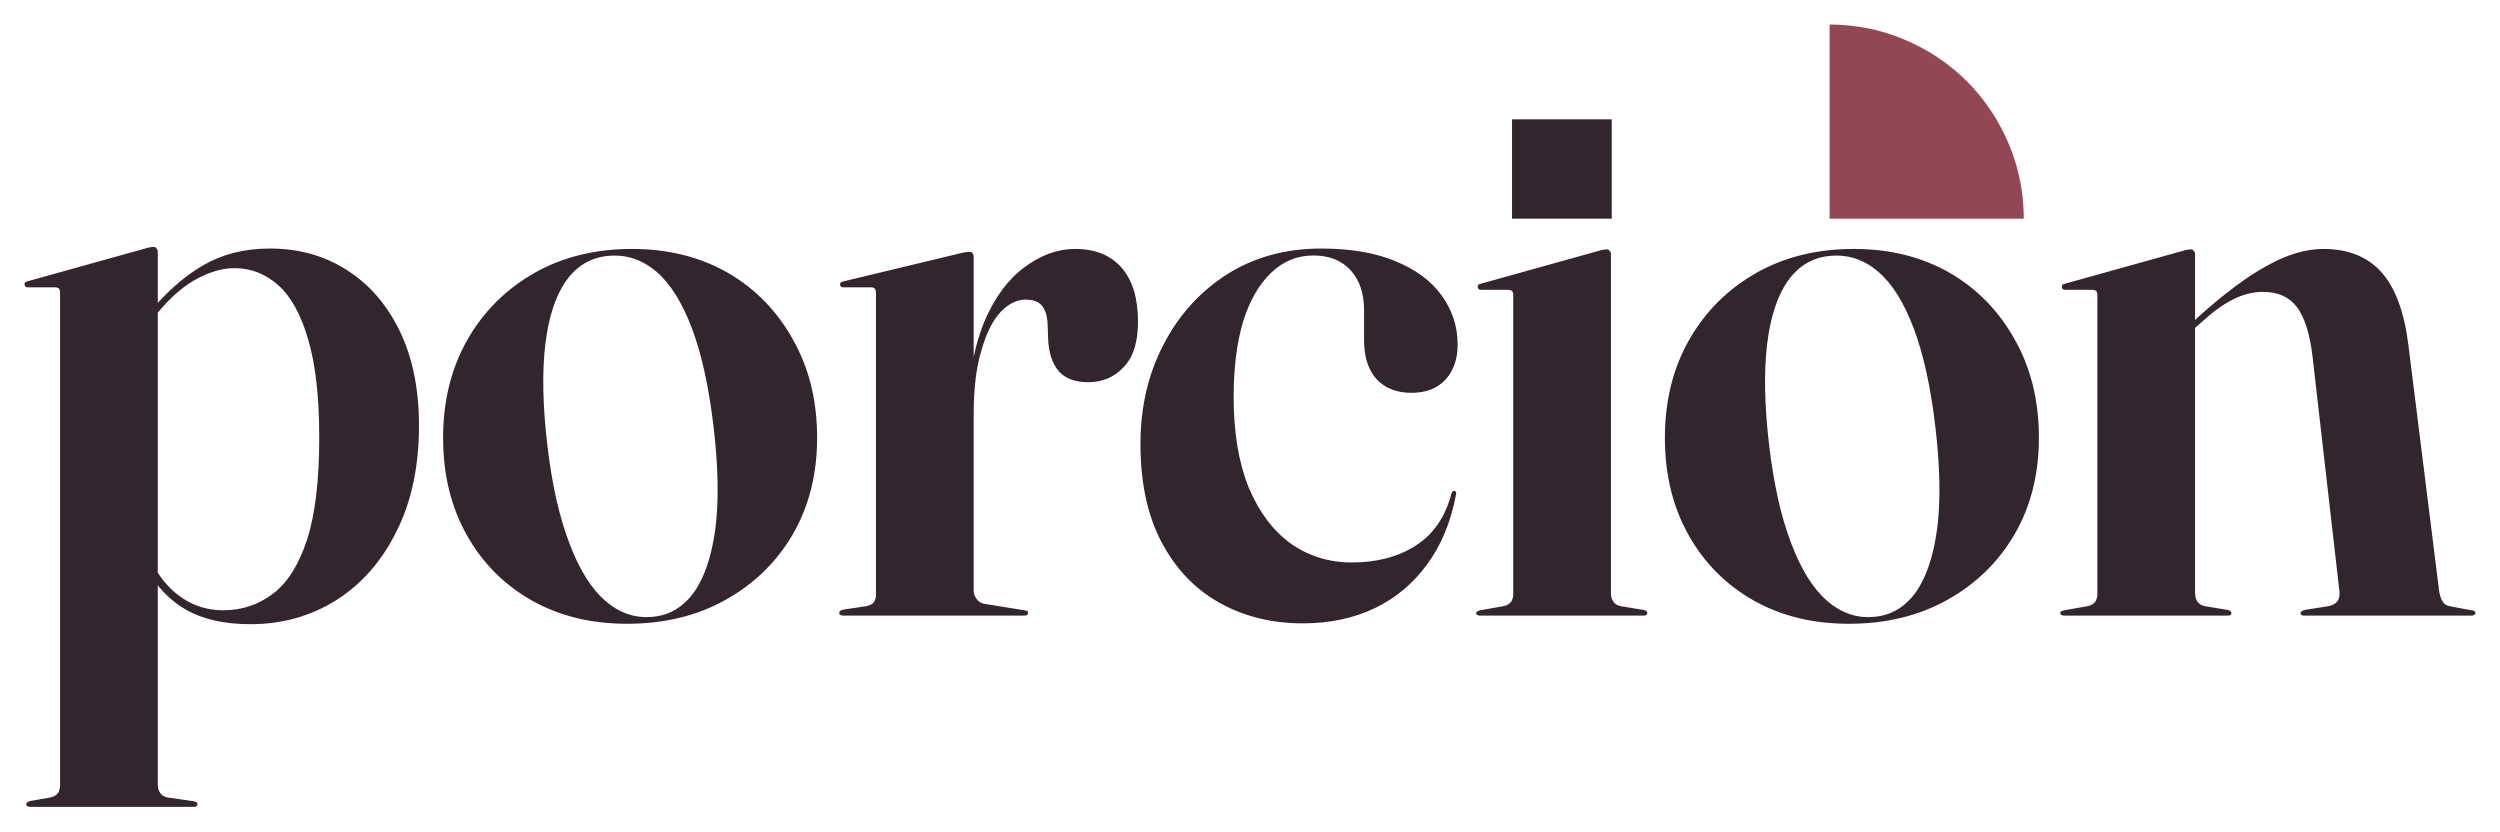
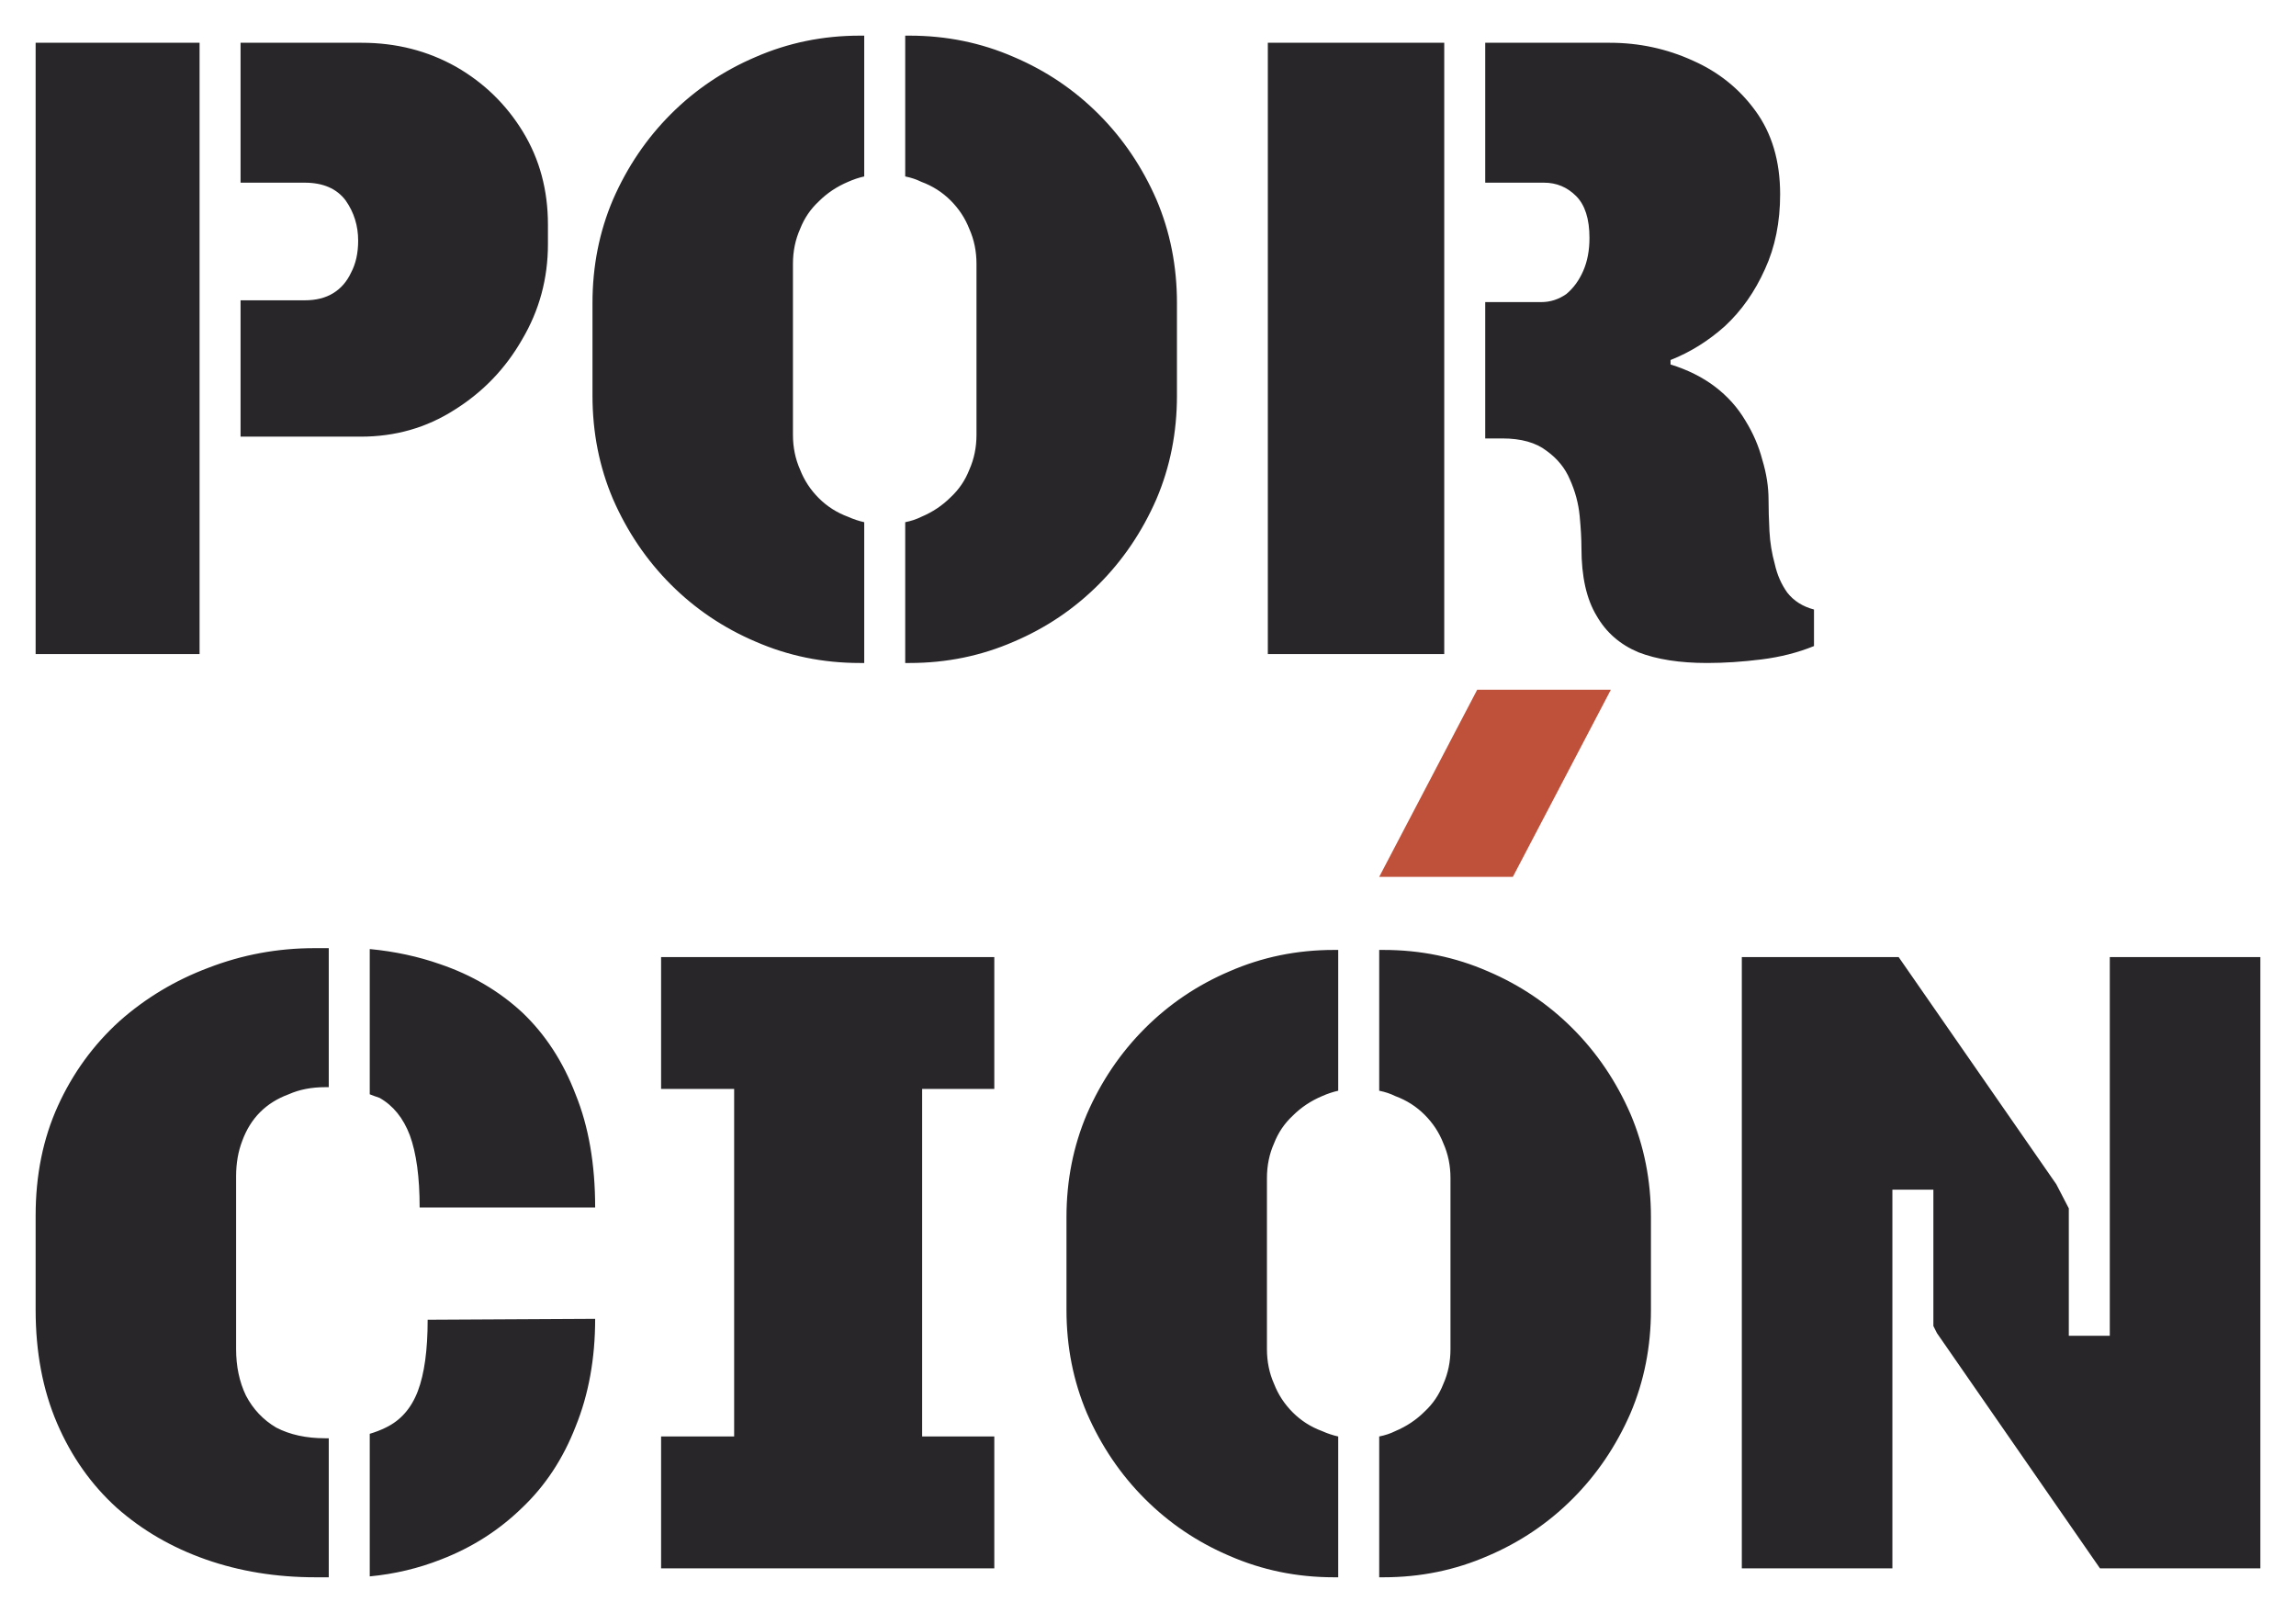
- <svg xmlns="http://www.w3.org/2000/svg" viewBox="0 0 6116 2034" role="img" aria-label="porción">
-   <path fill="#33252D" d="M386 616Q386 611 383 608Q381 604 375 604Q371 604 368 605Q364 605 355 608L68 688Q65 689 62 690Q60 692 60 696Q60 698 62 701Q64 703 69 703H134Q141 703 144 706Q147 709 147 715V1920Q147 1932 142 1940Q136 1948 123 1951L77 1959Q70 1960 67 1963Q64 1965 64 1968Q64 1971 67 1972Q69 1974 72 1974H475Q479 1974 481 1972Q483 1971 483 1968Q483 1965 481 1963Q479 1961 473 1960L410 1951Q397 1948 392 1940Q386 1932 386 1919V1432Q416 1469 454 1491Q516 1527 613 1527Q729 1527 823 1468Q916 1409 970 1300Q1025 1191 1025 1041Q1025 907 978 810Q931 713 849 661Q767 608 660 608Q568 608 497 649Q440 682 386 741ZM1546 609Q1411 609 1307 668Q1202 728 1143 832Q1084 936 1084 1071Q1084 1206 1142 1309Q1199 1411 1301 1469Q1402 1526 1534 1526Q1670 1526 1774 1468Q1879 1410 1939 1308Q1999 1205 1999 1071Q1999 935 1940 831Q1882 726 1780 667Q1678 609 1546 609ZM4535 609Q4400 609 4296 668Q4191 728 4132 832Q4073 936 4073 1071Q4073 1206 4131 1309Q4188 1411 4290 1469Q4391 1526 4523 1526Q4659 1526 4763 1468Q4868 1410 4928 1308Q4988 1205 4988 1071Q4988 935 4929 831Q4871 726 4769 667Q4667 609 4535 609ZM5370 622Q5370 617 5367 614Q5365 610 5359 610Q5355 610 5352 611Q5348 611 5339 614L5052 694Q5049 695 5046 696Q5044 698 5044 702Q5044 704 5046 707Q5048 709 5053 709H5118Q5125 709 5128 712Q5131 715 5131 721V1452Q5131 1464 5126 1472Q5120 1480 5107 1483L5050 1493Q5045 1494 5042 1496Q5040 1498 5040 1500Q5040 1503 5043 1504Q5045 1506 5048 1506H5451Q5459 1506 5459 1500Q5459 1494 5449 1492L5394 1483Q5381 1480 5376 1472Q5370 1464 5370 1451V802L5385 789Q5426 751 5462 733Q5499 714 5536 714Q5591 714 5619 751Q5647 788 5657 869L5723 1445Q5725 1460 5719 1470Q5712 1480 5696 1483L5639 1492Q5628 1495 5628 1500Q5628 1506 5637 1506H6047Q6051 1506 6053 1504Q6056 1503 6056 1500Q6056 1497 6053 1495Q6051 1493 6046 1493L5998 1484Q5982 1482 5976 1472Q5969 1461 5967 1445L5892 845Q5877 723 5826 666Q5775 609 5684 609Q5620 609 5548 649Q5475 688 5376 777L5370 783ZM3566 843Q3566 777 3527 723Q3489 670 3414 639Q3340 608 3232 608Q3102 608 3002 671Q2903 734 2847 842Q2790 950 2790 1086Q2790 1229 2842 1327Q2894 1425 2984 1475Q3074 1525 3187 1525Q3285 1525 3363 1488Q3440 1451 3491 1381Q3543 1311 3562 1210Q3563 1206 3562 1204Q3561 1202 3558 1201Q3556 1200 3554 1202Q3552 1204 3551 1207Q3528 1294 3463 1335Q3399 1376 3307 1376Q3224 1376 3158 1330Q3093 1283 3055 1193Q3018 1102 3018 971Q3018 865 3041 787Q3065 710 3110 667Q3154 625 3213 625Q3271 625 3304 661Q3337 697 3337 759V832Q3337 894 3368 928Q3399 961 3453 961Q3506 961 3536 929Q3566 896 3566 843ZM1596 1509Q1533 1515 1481 1470Q1429 1425 1393 1329Q1356 1233 1339 1089Q1322 944 1334 843Q1346 742 1385 687Q1424 632 1488 626Q1553 620 1605 664Q1657 708 1693 804Q1729 900 1746 1047Q1763 1193 1750 1294Q1736 1396 1697 1450Q1657 1504 1596 1509ZM4585 1509Q4522 1515 4470 1470Q4418 1425 4382 1329Q4345 1233 4328 1089Q4311 944 4323 843Q4335 742 4374 687Q4413 632 4477 626Q4542 620 4594 664Q4646 708 4682 804Q4718 900 4735 1047Q4752 1193 4739 1294Q4725 1396 4686 1450Q4646 1504 4585 1509ZM2382 629Q2382 624 2380 620Q2377 616 2371 616Q2367 616 2363 617Q2359 617 2352 619L2065 688Q2060 689 2057 691Q2055 693 2055 696Q2055 698 2057 701Q2060 703 2063 703H2131Q2138 703 2141 707Q2143 711 2143 718V1455Q2143 1465 2138 1473Q2133 1480 2119 1483L2065 1491Q2059 1492 2056 1494Q2053 1497 2053 1499Q2053 1502 2055 1504Q2058 1506 2063 1506H2506Q2511 1506 2513 1504Q2515 1503 2515 1500Q2515 1497 2514 1495Q2512 1494 2506 1493L2407 1477Q2395 1474 2389 1465Q2382 1456 2382 1445V1013Q2382 919 2401 857Q2419 794 2448 763Q2477 733 2509 733Q2538 733 2550 749Q2562 765 2563 795L2564 827Q2566 880 2590 908Q2614 935 2662 935Q2715 935 2749 898Q2784 862 2784 787Q2784 701 2744 655Q2704 609 2630 609Q2566 609 2506 654Q2446 698 2408 787Q2392 826 2382 873ZM386 765Q429 713 473 687Q526 656 574 656Q634 656 681 698Q728 740 754 831Q781 922 781 1070Q781 1228 751 1321Q720 1414 667 1453Q614 1493 546 1493Q489 1493 443 1461Q410 1438 386 1401ZM3941 622Q3941 617 3938 614Q3936 610 3930 610Q3926 610 3923 611Q3919 611 3910 614L3623 694Q3620 695 3617 696Q3615 698 3615 702Q3615 704 3617 707Q3619 709 3624 709H3689Q3696 709 3699 712Q3702 715 3702 721V1452Q3702 1464 3697 1472Q3691 1480 3678 1483L3621 1493Q3616 1494 3614 1496Q3611 1498 3611 1500Q3611 1503 3614 1504Q3616 1506 3619 1506H4022Q4026 1506 4028 1504Q4030 1503 4030 1500Q4030 1497 4028 1495Q4026 1493 4020 1492L3965 1483Q3952 1480 3947 1472Q3941 1464 3941 1451ZM3699 535H3943V292H3699Z" />
-   <path fill="#934653" d="M4476 535H4951C4951 473 4939 411 4915 354C4891 296 4856 243 4812 199C4768 155 4715 120 4657 96C4600 72 4538 60 4476 60Z" />
+ <svg xmlns="http://www.w3.org/2000/svg" viewBox="0 0 2577 1810" role="img" aria-label="Porción">
+   <path fill="#292629" d="M1916 744Q1945 744 1977 740Q2009 736 2036 725V684Q2017 679 2006 665Q1996 651 1992 633Q1987 615 1986 596Q1985 576 1985 561Q1985 539 1978 516Q1972 493 1959 472Q1946 450 1925 434Q1904 418 1875 409V404Q1908 391 1936 366Q1964 340 1981 302Q1998 265 1998 218Q1998 162 1970 124Q1943 87 1900 68Q1856 48 1807 48H1667V205H1733Q1754 205 1769 220Q1784 235 1784 267Q1784 288 1777 304Q1770 320 1758 330Q1745 339 1730 339H1667V492H1686Q1718 492 1736 506Q1754 519 1762 538Q1771 558 1773 579Q1775 600 1775 615Q1775 663 1792 691Q1808 719 1839 732Q1870 744 1916 744ZM965 744H970V586Q961 584 952 580Q933 573 919 559Q905 545 898 527Q890 509 890 488V296Q890 275 898 257Q905 239 919 226Q933 212 952 204Q961 200 970 198V40H965Q903 40 848 64Q794 87 753 128Q712 169 688 224Q665 278 665 340V444Q665 506 688 560Q712 615 753 656Q794 697 848 720Q903 744 965 744ZM1016 198Q1026 200 1034 204Q1053 211 1067 225Q1081 239 1088 257Q1096 275 1096 296V488Q1096 509 1088 527Q1081 545 1067 558Q1053 572 1034 580Q1026 584 1016 586V744H1021Q1083 744 1138 720Q1192 697 1233 656Q1274 615 1298 560Q1321 506 1321 444V340Q1321 278 1298 224Q1274 169 1233 128Q1192 87 1138 64Q1083 40 1021 40H1016ZM1621 734V48H1423V734ZM40 734H224V48H40ZM270 48V205H342Q373 205 388 225Q402 245 402 270Q402 291 394 306Q387 321 374 329Q361 337 342 337H270V490H405Q463 490 510 460Q558 430 586 381Q615 332 615 274V252Q615 194 587 148Q559 102 512 75Q464 48 406 48Z" />
+   <path fill="#292629" d="M1955 1760H2124V1335H2170V1488L2174 1496L2357 1760H2537V1074H2368V1499H2322V1356L2308 1329L2131 1074H1955ZM742 1760H1116V1612H1035V1222H1116V1074H742V1222H824V1612H742ZM354 1770H369V1614Q367 1614 365 1614Q333 1614 310 1602Q288 1589 276 1566Q265 1543 265 1514V1320Q265 1298 272 1280Q279 1261 292 1248Q305 1235 324 1228Q342 1220 365 1220Q367 1220 369 1220V1064H353Q291 1064 234 1086Q178 1107 134 1146Q90 1186 65 1241Q40 1296 40 1364V1470Q40 1541 64 1597Q88 1653 131 1692Q174 1730 231 1750Q288 1770 354 1770ZM1497 1770H1502V1612Q1493 1610 1484 1606Q1465 1599 1451 1585Q1437 1571 1430 1553Q1422 1535 1422 1514V1322Q1422 1301 1430 1283Q1437 1265 1451 1252Q1465 1238 1484 1230Q1493 1226 1502 1224V1066H1497Q1435 1066 1380 1090Q1326 1113 1285 1154Q1244 1195 1220 1250Q1197 1304 1197 1366V1470Q1197 1532 1220 1586Q1244 1641 1285 1682Q1326 1723 1380 1746Q1435 1770 1497 1770ZM1548 1224Q1558 1226 1566 1230Q1585 1237 1599 1251Q1613 1265 1620 1283Q1628 1301 1628 1322V1514Q1628 1535 1620 1553Q1613 1571 1599 1584Q1585 1598 1566 1606Q1558 1610 1548 1612V1770H1553Q1615 1770 1670 1746Q1724 1723 1765 1682Q1806 1641 1830 1586Q1853 1532 1853 1470V1366Q1853 1304 1830 1250Q1806 1195 1765 1154Q1724 1113 1670 1090Q1615 1066 1553 1066H1548ZM415 1228Q420 1230 426 1232Q449 1245 460 1274Q471 1304 471 1355H668Q668 1282 646 1228Q625 1173 586 1136Q547 1100 494 1082Q457 1069 415 1065ZM415 1609V1769Q457 1765 495 1750Q547 1730 586 1692Q625 1655 646 1601Q668 1547 668 1480L480 1481Q480 1532 469 1561Q458 1590 433 1602Q425 1606 415 1609Z" />
+   <path fill="#BF503A" d="M1548 984H1698L1808 774H1658Z" />
</svg>
